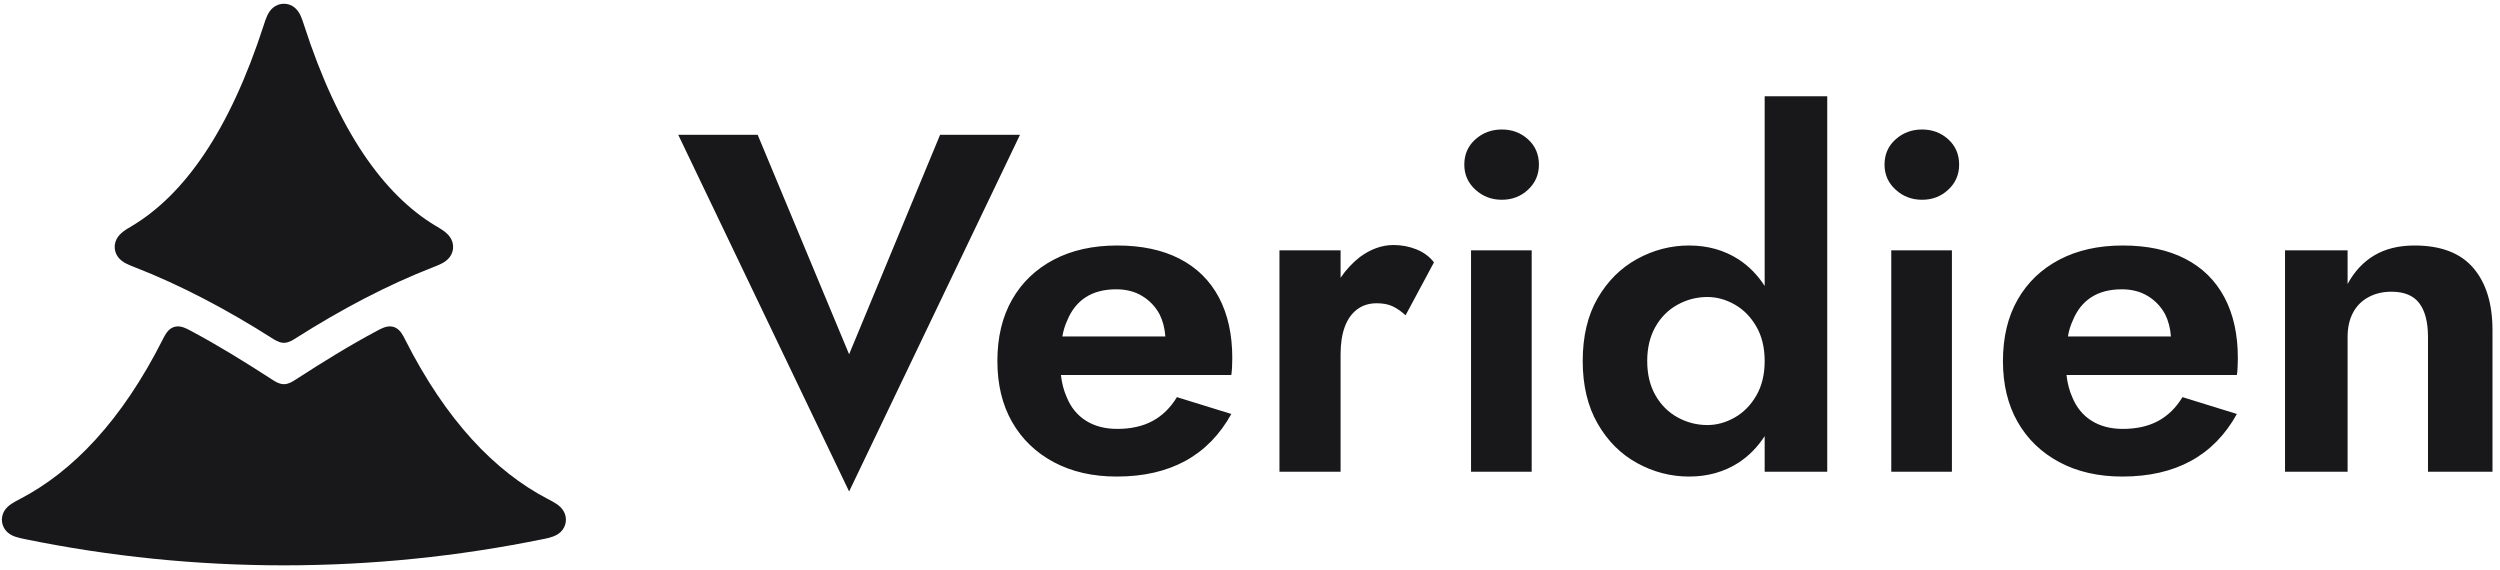
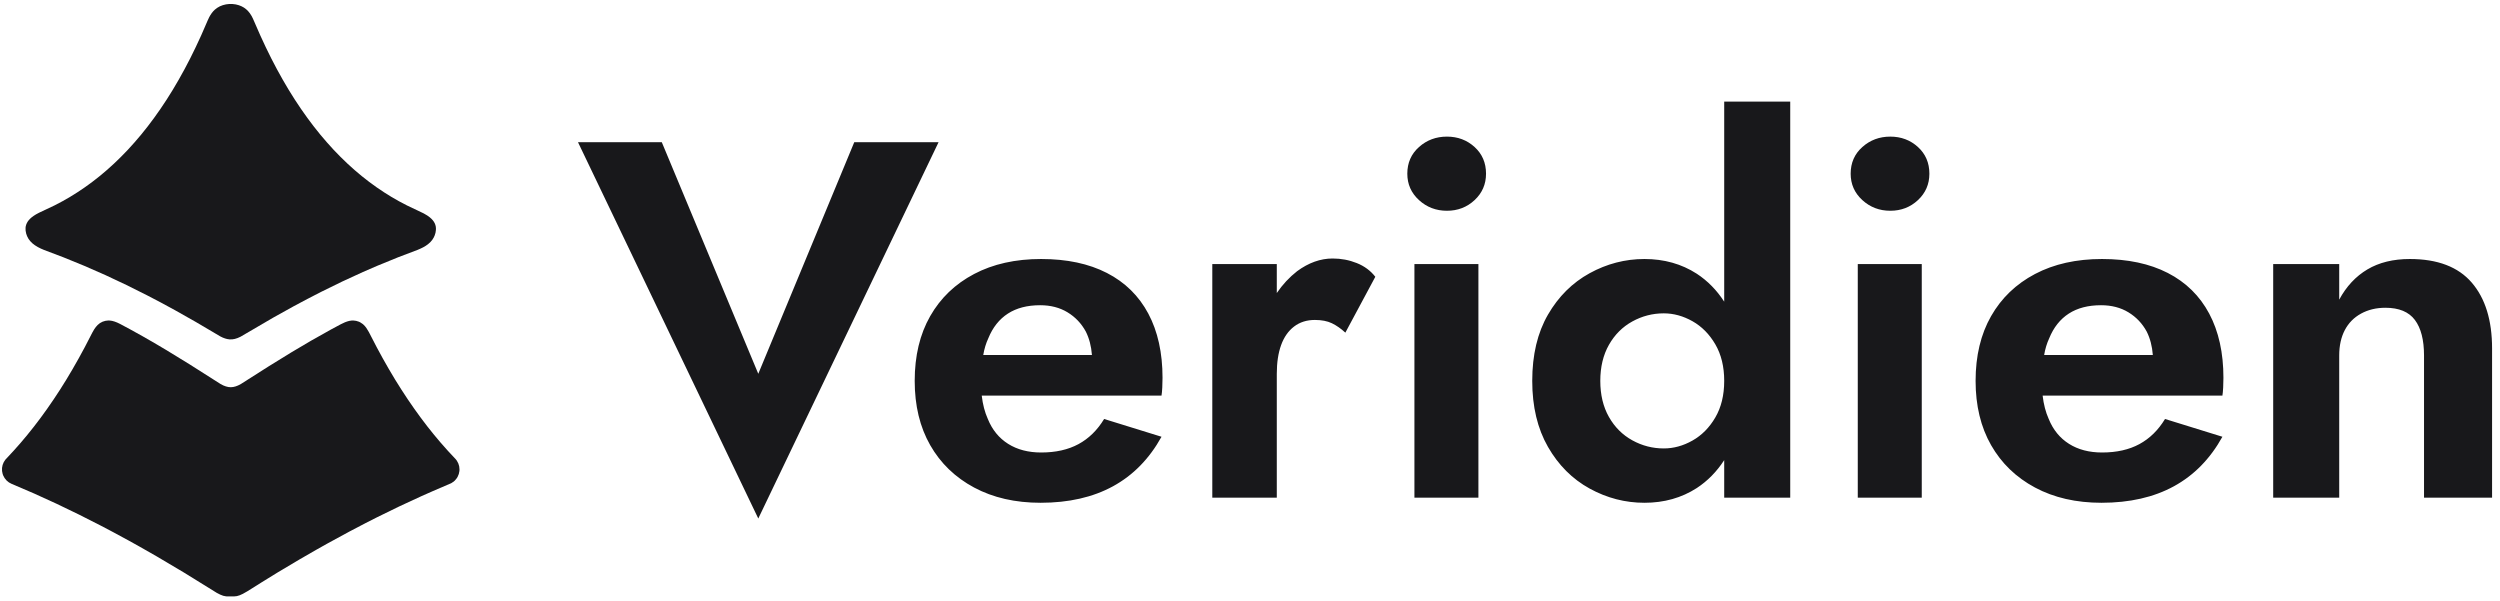
- <svg xmlns="http://www.w3.org/2000/svg" viewBox="-0.1 -16.2 133.548 30.4" role="img" aria-label="Veridien">
-   <g fill="#18181b" transform="translate(-1.486 -18.069) scale(1.03448)">
-     <path d="M17.031 3.074C18.811 8.59 21.157 11.86 23.832 13.467C23.987 13.56 24.145 13.648 24.288 13.758C24.407 13.848 24.552 13.98 24.643 14.159C24.692 14.256 24.723 14.361 24.734 14.469C24.745 14.577 24.736 14.686 24.706 14.791C24.677 14.896 24.629 14.994 24.564 15.081C24.452 15.231 24.302 15.332 24.179 15.399C24.032 15.48 23.874 15.539 23.718 15.6C21.332 16.526 18.939 17.795 16.64 19.254C16.549 19.312 16.458 19.37 16.36 19.417C16.275 19.458 16.168 19.498 16.052 19.507C16.017 19.51 15.983 19.51 15.948 19.507C15.832 19.498 15.725 19.458 15.639 19.417C15.542 19.37 15.451 19.312 15.36 19.254C13.061 17.795 10.668 16.526 8.282 15.6C8.126 15.539 7.968 15.48 7.821 15.399C7.698 15.332 7.548 15.231 7.436 15.081C7.371 14.994 7.322 14.896 7.293 14.791C7.264 14.686 7.255 14.577 7.266 14.469C7.277 14.361 7.308 14.256 7.357 14.159C7.448 13.98 7.593 13.848 7.712 13.758C7.855 13.648 8.013 13.56 8.168 13.467C10.843 11.86 13.189 8.59 14.969 3.074C15.02 2.916 15.07 2.756 15.142 2.606C15.202 2.48 15.294 2.326 15.436 2.206C15.514 2.14 15.604 2.088 15.7 2.053C15.796 2.018 15.898 2 16 2C16.102 2 16.204 2.018 16.3 2.053C16.396 2.088 16.486 2.14 16.564 2.206C16.706 2.326 16.798 2.48 16.858 2.606C16.93 2.756 16.98 2.916 17.031 3.074Z" />
-     <path d="M22.261 19.344C24.37 23.516 26.888 26.144 29.617 27.569C29.773 27.65 29.931 27.729 30.076 27.828C30.197 27.91 30.344 28.031 30.443 28.2C30.492 28.284 30.527 28.377 30.547 28.473C30.566 28.569 30.568 28.668 30.555 28.765C30.541 28.862 30.511 28.956 30.466 29.043C30.422 29.13 30.363 29.209 30.292 29.277C30.162 29.401 30.005 29.474 29.878 29.519C29.727 29.574 29.568 29.607 29.412 29.639C20.576 31.454 11.424 31.454 2.588 29.639C2.432 29.607 2.273 29.574 2.122 29.519C1.995 29.474 1.839 29.401 1.708 29.277C1.637 29.209 1.578 29.13 1.534 29.043C1.489 28.956 1.459 28.862 1.445 28.765C1.432 28.668 1.434 28.569 1.454 28.473C1.473 28.377 1.508 28.284 1.557 28.2C1.656 28.031 1.803 27.91 1.924 27.828C2.069 27.729 2.227 27.65 2.382 27.569C5.112 26.144 7.63 23.516 9.739 19.344C9.795 19.233 9.851 19.121 9.922 19.018C9.981 18.932 10.067 18.828 10.186 18.756C10.23 18.729 10.278 18.707 10.328 18.692C10.377 18.676 10.428 18.666 10.48 18.663C10.614 18.653 10.739 18.686 10.833 18.72C10.947 18.76 11.054 18.816 11.159 18.872C12.607 19.642 13.991 20.501 15.361 21.387C15.45 21.445 15.54 21.504 15.637 21.551C15.721 21.592 15.827 21.632 15.942 21.643C15.981 21.646 16.019 21.646 16.058 21.643C16.173 21.632 16.279 21.592 16.363 21.551C16.46 21.504 16.55 21.445 16.64 21.387C18.009 20.501 19.393 19.642 20.841 18.872C20.946 18.816 21.053 18.76 21.167 18.72C21.261 18.686 21.386 18.653 21.52 18.663C21.572 18.666 21.623 18.676 21.672 18.692C21.722 18.707 21.77 18.729 21.814 18.756C21.933 18.828 22.019 18.932 22.078 19.018C22.149 19.121 22.205 19.233 22.261 19.344Z" />
+ <svg xmlns="http://www.w3.org/2000/svg" viewBox="6.865 -16.2 126.583 30.4" role="img" aria-label="Veridien">
+   <g fill="#18181b" transform="translate(1.996 -18.069) scale(1.03448)">
+     <path d="M26.036 12.897L26.016 12.815L25.985 12.736L25.942 12.659L25.893 12.592L25.83 12.522L25.743 12.444L25.616 12.352L25.443 12.251L24.621 11.859L24.242 11.66L23.868 11.446L23.498 11.215L23.133 10.969L22.772 10.706L22.415 10.427L22.064 10.131L21.717 9.818L21.376 9.488L21.039 9.141L20.708 8.775L20.382 8.393L20.062 7.992L19.747 7.572L19.438 7.135L19.134 6.678L18.837 6.203L18.546 5.708L18.261 5.194L17.982 4.661L17.71 4.107L17.444 3.534L17.086 2.716L17.016 2.58L16.938 2.459L16.852 2.353L16.76 2.264L16.648 2.18L16.53 2.115L16.4 2.063L16.247 2.023L16.088 2.003L15.927 2.002L15.767 2.021L15.614 2.059L15.47 2.115L15.332 2.194L15.223 2.279L15.148 2.353L15.073 2.444L15.004 2.547L14.947 2.647L14.874 2.802L14.556 3.534L14.29 4.107L14.018 4.661L13.739 5.194L13.454 5.708L13.163 6.203L12.866 6.678L12.562 7.135L12.253 7.572L11.938 7.992L11.618 8.393L11.292 8.775L10.961 9.141L10.624 9.488L10.283 9.818L9.936 10.131L9.585 10.427L9.228 10.706L8.867 10.969L8.502 11.215L8.132 11.446L7.758 11.66L7.379 11.859L6.621 12.218L6.473 12.297L6.348 12.376L6.257 12.444L6.187 12.506L6.122 12.574L6.065 12.649L6.021 12.725L5.988 12.804L5.966 12.885L5.957 12.956L5.96 13.095L5.988 13.241L6.033 13.367L6.103 13.499L6.189 13.612L6.296 13.719L6.411 13.808L6.562 13.901L6.705 13.973L6.859 14.039L7.814 14.402L8.842 14.822L9.869 15.273L10.893 15.755L11.913 16.265L12.59 16.619L13.264 16.985L14.268 17.552L15.489 18.272L15.611 18.331L15.72 18.372L15.827 18.401L15.941 18.418L16.076 18.416L16.204 18.394L16.336 18.352L16.483 18.286L18.066 17.361L19.073 16.801L19.748 16.441L20.426 16.092L21.448 15.591L22.473 15.119L23.158 14.822L24.186 14.402L25.141 14.039L25.294 13.973L25.42 13.911L25.551 13.834L25.666 13.751L25.777 13.65L25.863 13.548L25.935 13.434L25.984 13.326L26.023 13.197L26.042 13.065L26.044 12.98Z" />
+     <path d="M27.183 24.636L27.14 24.492L27.07 24.36L27.026 24.299L26.623 23.866L26.287 23.487L25.955 23.092L25.626 22.681L25.302 22.254L24.981 21.81L24.664 21.35L24.352 20.874L24.047 20.388L23.739 19.87L23.439 19.343L23.147 18.805L22.759 18.056L22.64 17.862L22.576 17.779L22.516 17.715L22.462 17.666L22.34 17.585L22.274 17.553L22.134 17.51L21.989 17.493L21.916 17.496L21.807 17.512L21.701 17.541L21.591 17.581L21.388 17.677L20.903 17.937L19.931 18.483L18.967 19.053L17.829 19.755L16.503 20.599L16.363 20.672L16.24 20.719L16.122 20.748L16.004 20.759L15.886 20.75L15.76 20.719L15.636 20.672L15.5 20.601L13.983 19.637L12.839 18.936L12.262 18.595L11.681 18.261L11.097 17.937L10.586 17.663L10.439 17.593L10.313 17.545L10.193 17.512L10.085 17.496L10.011 17.493L9.866 17.51L9.726 17.553L9.597 17.622L9.484 17.715L9.397 17.813L9.316 17.928L9.225 18.086L8.857 18.798L8.561 19.343L8.257 19.877L7.957 20.381L7.649 20.874L7.336 21.35L7.019 21.81L6.693 22.261L6.368 22.688L6.039 23.099L5.713 23.487L5.377 23.866L4.974 24.3L4.891 24.425L4.835 24.563L4.806 24.71L4.807 24.86L4.837 25.007L4.863 25.078L4.934 25.209L5.029 25.325L5.145 25.42L5.277 25.49L6.384 25.965L7.477 26.464L8.569 26.991L9.657 27.543L10.2 27.829L11.012 28.268L11.551 28.568L12.358 29.028L13.695 29.821L15.316 30.824L15.48 30.908L15.631 30.967L15.772 30.995L15.843 30.999L16.157 30.999L16.299 30.984L16.437 30.943L16.594 30.872L16.823 30.742L17.506 30.313L18.302 29.822L19.371 29.186L20.176 28.722L20.715 28.419L21.797 27.83L22.611 27.404L23.155 27.128L24.246 26.595L25.339 26.089L25.886 25.847L26.791 25.458L26.916 25.375L26.971 25.325L27.067 25.209L27.105 25.145L27.163 25.007L27.193 24.86L27.197 24.785Z" />
  </g>
  <path fill="#18181b" transform="translate(36.105 9) scale(0.025714)" d="M356 -244 166 -700H1L356 41L711 -700H545ZM912 10Q995 10 1054.5 -22.5Q1114 -55 1150 -120L1037 -155Q1017 -122 986.5 -105.5Q956 -89 913 -89Q875 -89 848 -106Q821 -123 808 -155Q799 -175 796 -201H1150Q1151 -207 1151.5 -217Q1152 -227 1152 -236Q1152 -310 1124 -362.5Q1096 -415 1042.5 -442.5Q989 -470 913 -470Q837 -470 781 -440.5Q725 -411 694.5 -357.5Q664 -304 664 -230Q664 -157 694.5 -103.5Q725 -50 781 -20Q837 10 912 10ZM799 -281Q802 -299 809 -314Q822 -346 847.5 -362.5Q873 -379 911 -379Q942 -379 965 -365Q988 -351 1001 -327Q1011 -307 1013 -281ZM1377 -460H1250V0H1377V-244Q1377 -277 1385.5 -300.5Q1394 -324 1411 -337Q1428 -350 1452 -350Q1472 -350 1485.5 -343.5Q1499 -337 1512 -325L1571 -435Q1557 -453 1534.5 -462Q1512 -471 1487 -471Q1451 -471 1417 -446Q1394 -428 1377 -403ZM1634 -638Q1634 -607 1657 -586Q1680 -565 1712 -565Q1744 -565 1766.5 -586Q1789 -607 1789 -638Q1789 -670 1766.5 -690.5Q1744 -711 1712 -711Q1680 -711 1657 -690.5Q1634 -670 1634 -638ZM1648 -460V0H1774V-460ZM2258 -780V-386Q2236 -420 2204 -441Q2159 -470 2101 -470Q2044 -470 1993 -442Q1942 -414 1911 -360.5Q1880 -307 1880 -230Q1880 -154 1911 -100Q1942 -46 1993 -18Q2044 10 2101 10Q2159 10 2204 -19Q2236 -40 2258 -74V0H2388V-780ZM2014 -230Q2014 -271 2031 -301Q2048 -331 2077 -347Q2106 -363 2139 -363Q2168 -363 2195.5 -347.5Q2223 -332 2240.5 -302Q2258 -272 2258 -230Q2258 -188 2240.5 -158Q2223 -128 2195.5 -112.5Q2168 -97 2139 -97Q2106 -97 2077 -113Q2048 -129 2031 -159Q2014 -189 2014 -230ZM2507 -638Q2507 -607 2530 -586Q2553 -565 2585 -565Q2617 -565 2639.5 -586Q2662 -607 2662 -638Q2662 -670 2639.5 -690.5Q2617 -711 2585 -711Q2553 -711 2530 -690.5Q2507 -670 2507 -638ZM2521 -460V0H2647V-460ZM3001 10Q3084 10 3143.5 -22.5Q3203 -55 3239 -120L3126 -155Q3106 -122 3075.5 -105.5Q3045 -89 3002 -89Q2964 -89 2937 -106Q2910 -123 2897 -155Q2888 -175 2885 -201H3239Q3240 -207 3240.5 -217Q3241 -227 3241 -236Q3241 -310 3213 -362.5Q3185 -415 3131.5 -442.5Q3078 -470 3002 -470Q2926 -470 2870 -440.5Q2814 -411 2783.5 -357.5Q2753 -304 2753 -230Q2753 -157 2783.5 -103.5Q2814 -50 2870 -20Q2926 10 3001 10ZM2888 -281Q2891 -299 2898 -314Q2911 -346 2936.5 -362.5Q2962 -379 3000 -379Q3031 -379 3054 -365Q3077 -351 3090 -327Q3100 -307 3102 -281ZM3636 -280V0H3770V-294Q3770 -377 3730 -423.5Q3690 -470 3608 -470Q3559 -470 3524.5 -449.5Q3490 -429 3469 -390V-460H3339V0H3469V-280Q3469 -309 3480 -330Q3491 -351 3512 -362.5Q3533 -374 3560 -374Q3600 -374 3618 -350Q3636 -326 3636 -280Z" />
</svg>
